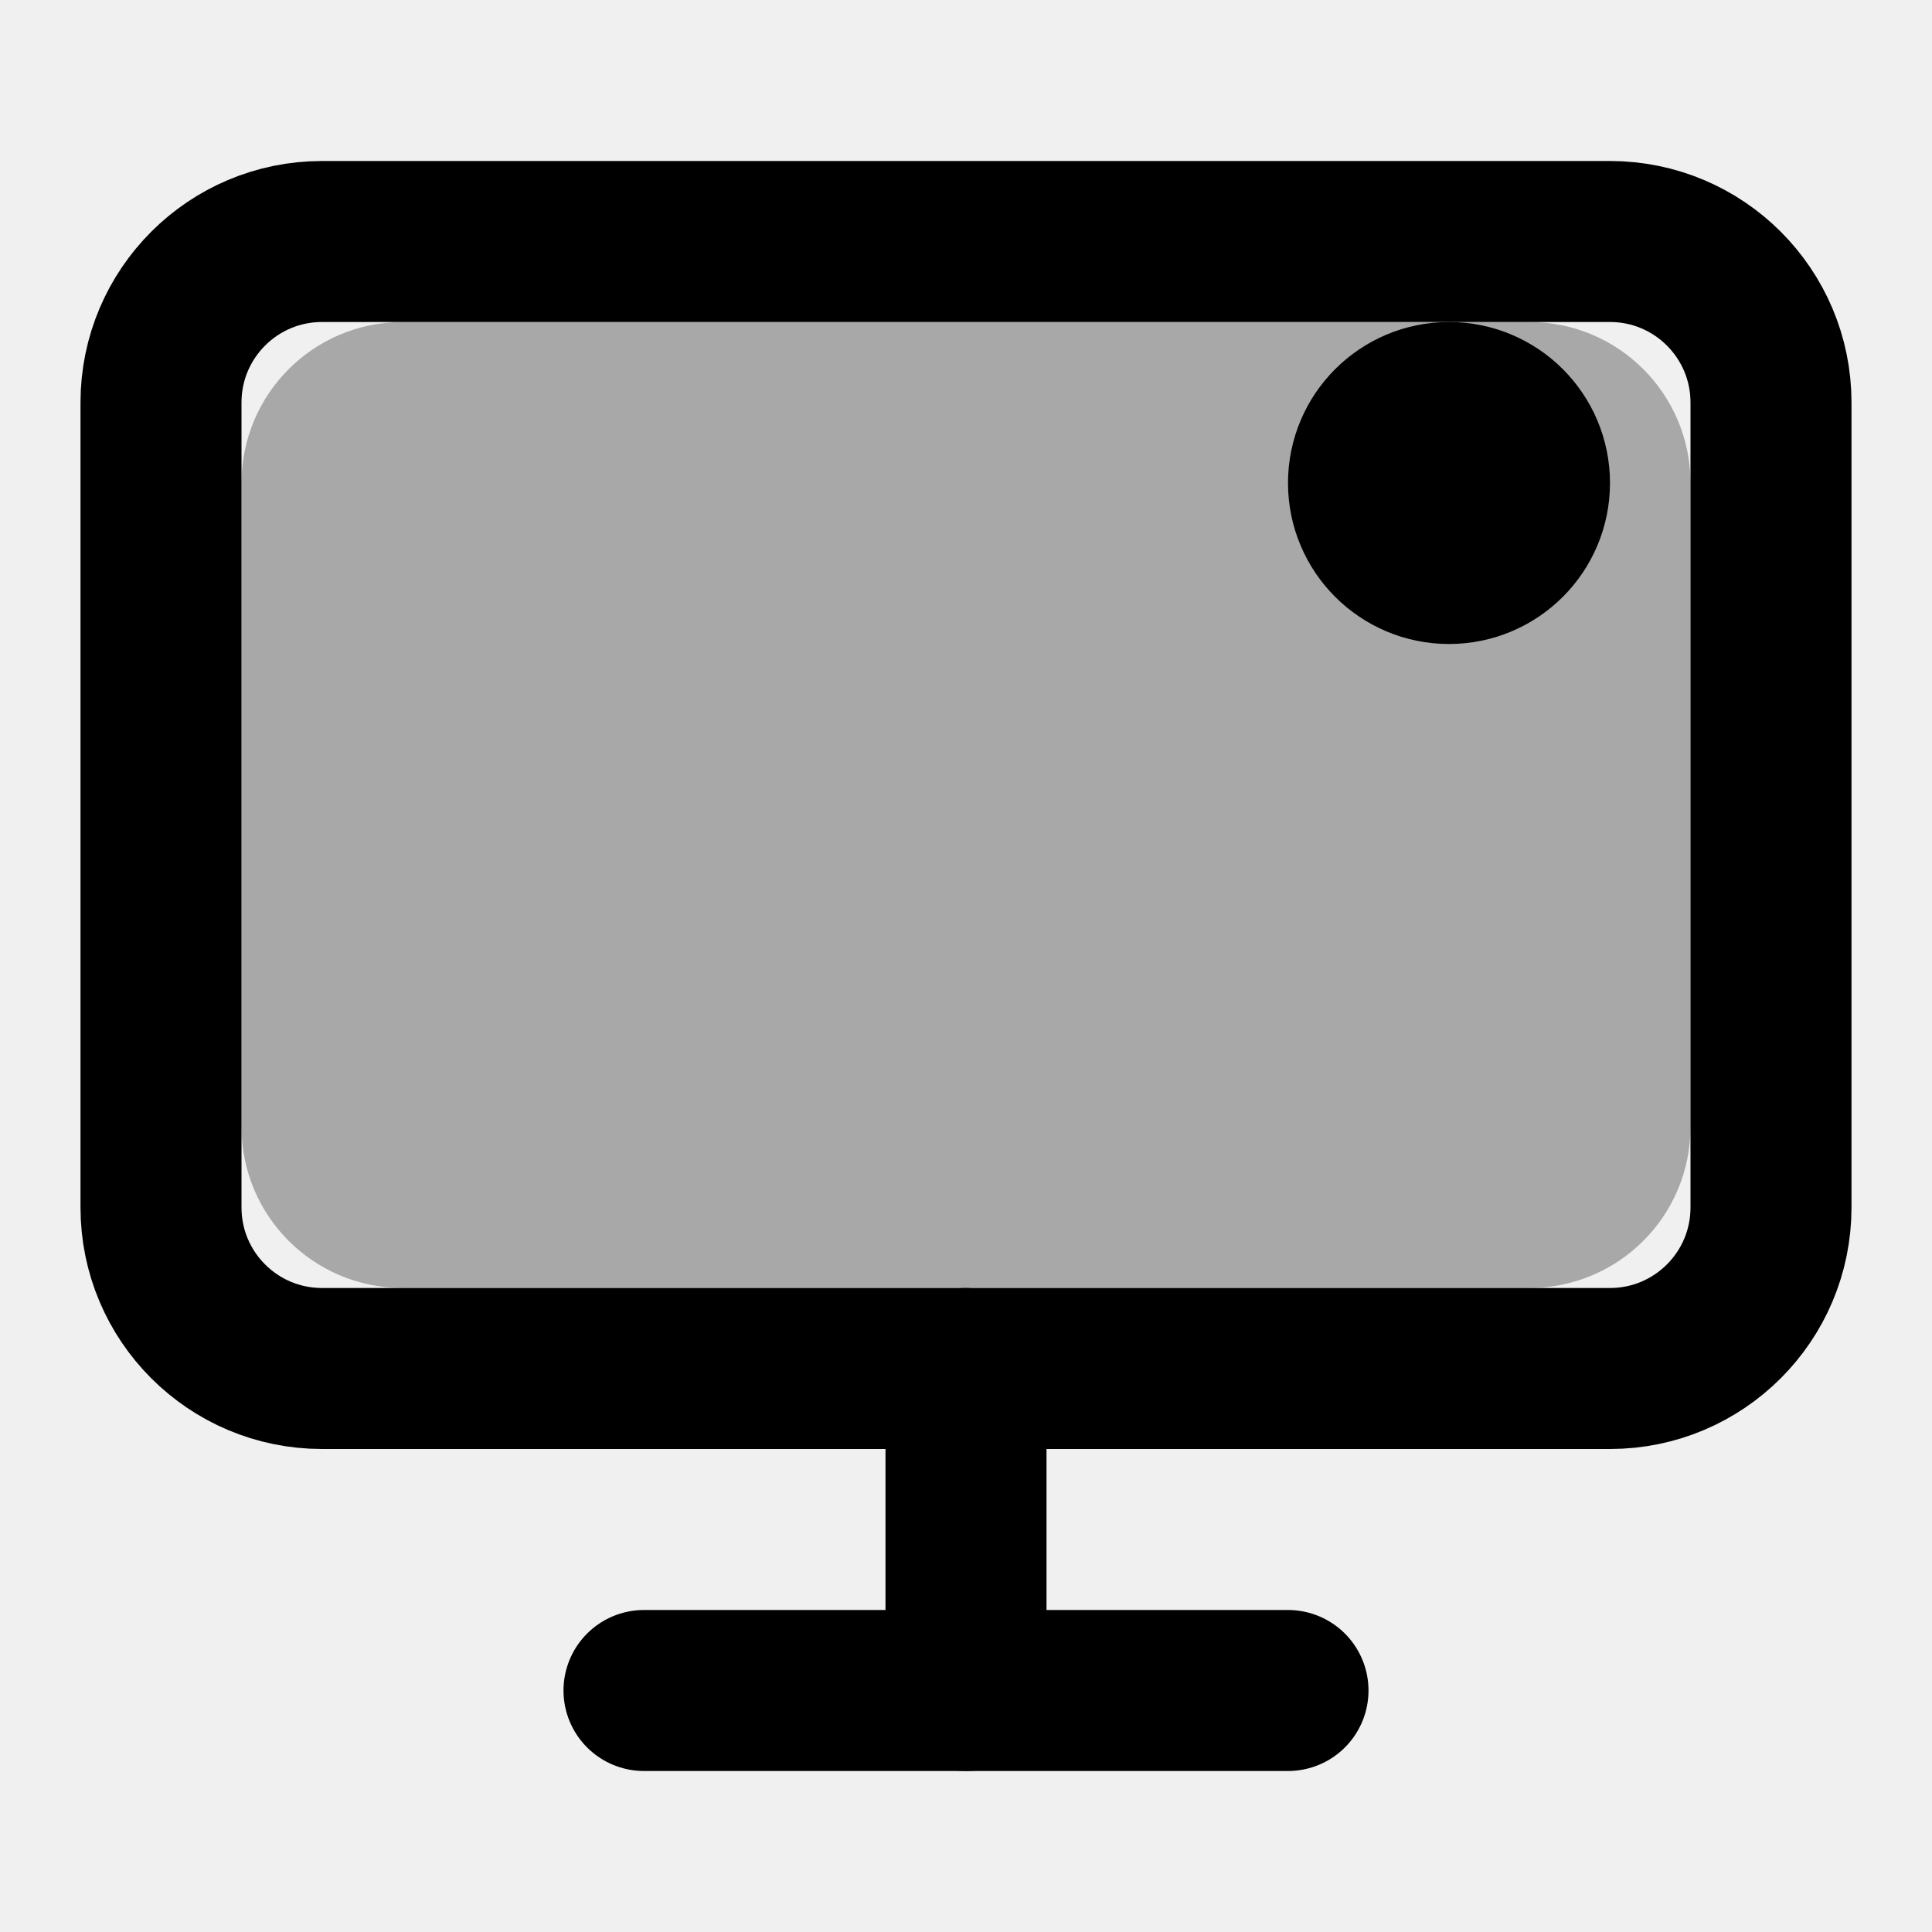
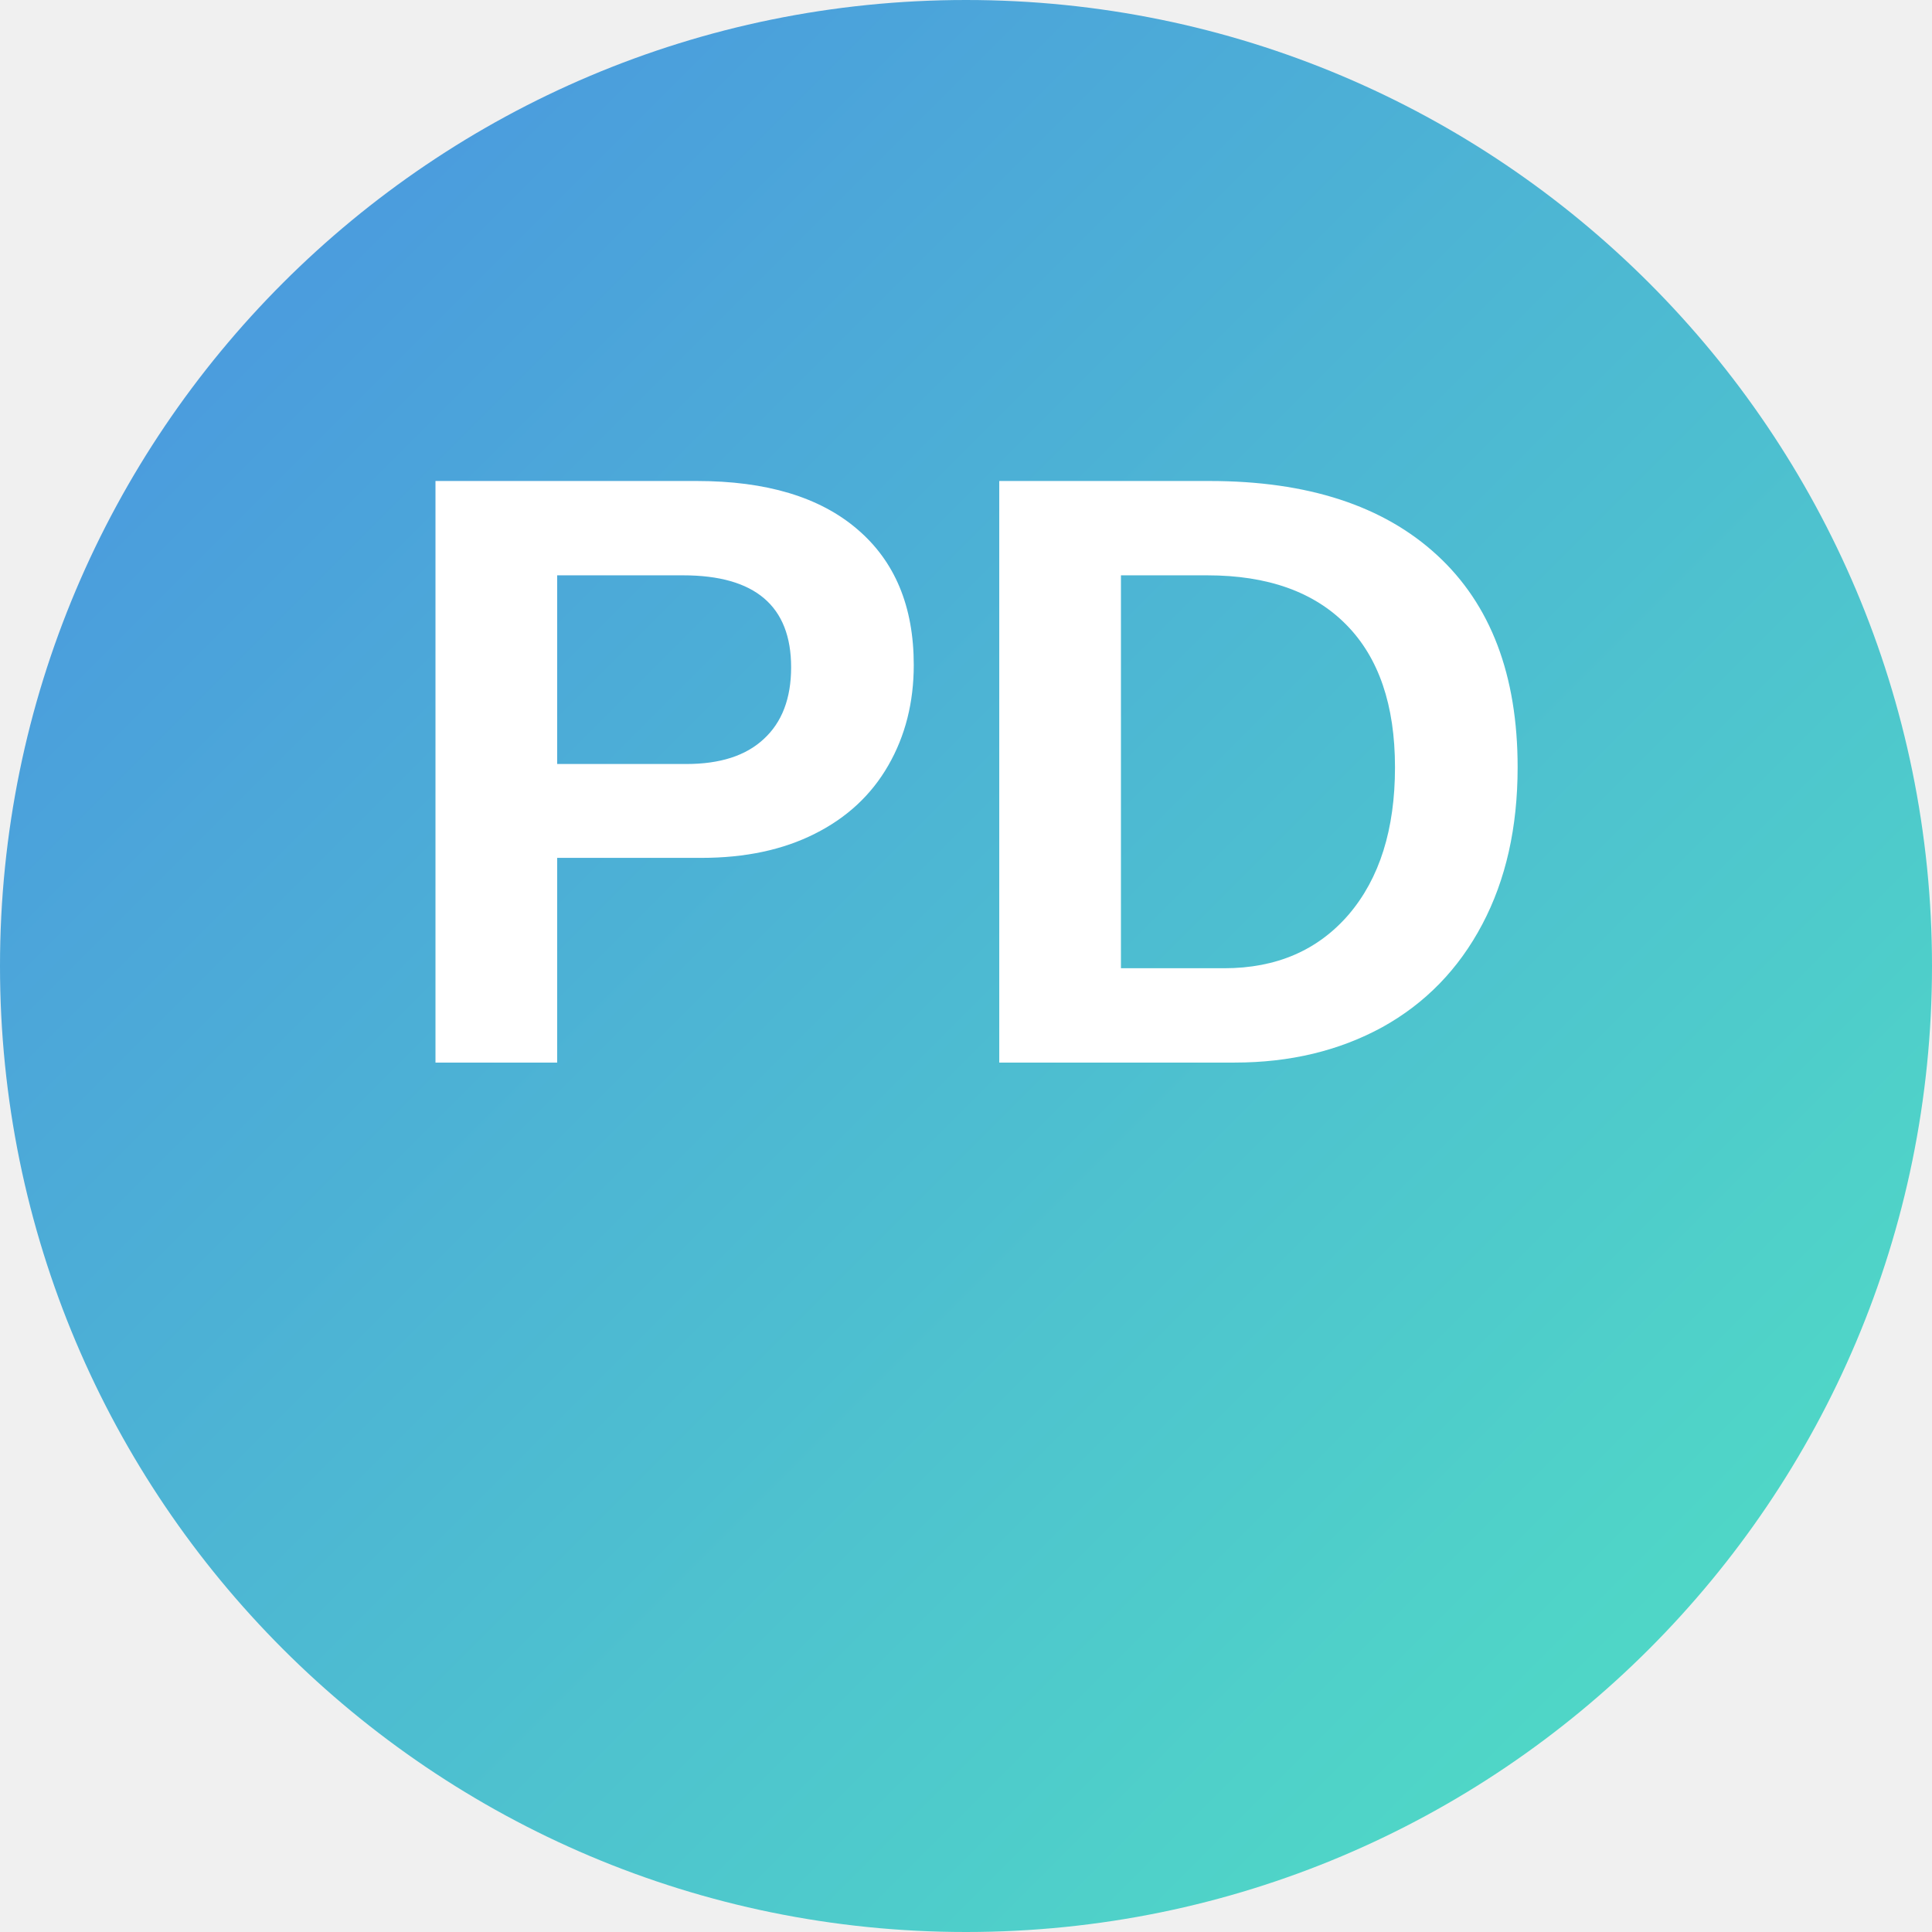
- <svg xmlns="http://www.w3.org/2000/svg" viewBox="0 0 24 24" fill="none" stroke="currentColor" stroke-width="2" stroke-linecap="round" stroke-linejoin="round">
-   <rect x="2" y="3" width="20" height="14" rx="2" ry="2" />
-   <line x1="8" y1="21" x2="16" y2="21" />
-   <line x1="12" y1="17" x2="12" y2="21" />
-   <rect x="4" y="5" width="16" height="10" rx="1" ry="1" fill="currentColor" opacity="0.3" />
-   <circle cx="18" cy="6" r="1" fill="#22c55e" />
+ <svg xmlns="http://www.w3.org/2000/svg" viewBox="0 0 64 64">
+   <defs>
+     <linearGradient id="grad" x1="0%" y1="0%" x2="100%" y2="100%">
+       <stop offset="0%" style="stop-color:#4A90E2;stop-opacity:1" />
+       <stop offset="100%" style="stop-color:#50E3C2;stop-opacity:1" />
+     </linearGradient>
+   </defs>
+   <circle cx="32" cy="32" r="32" fill="url(#grad)" />
+   <text x="50%" y="55%" text-anchor="middle" font-size="28" font-family="Arial, sans-serif" fill="#fff" font-weight="bold">PD</text>
</svg>
